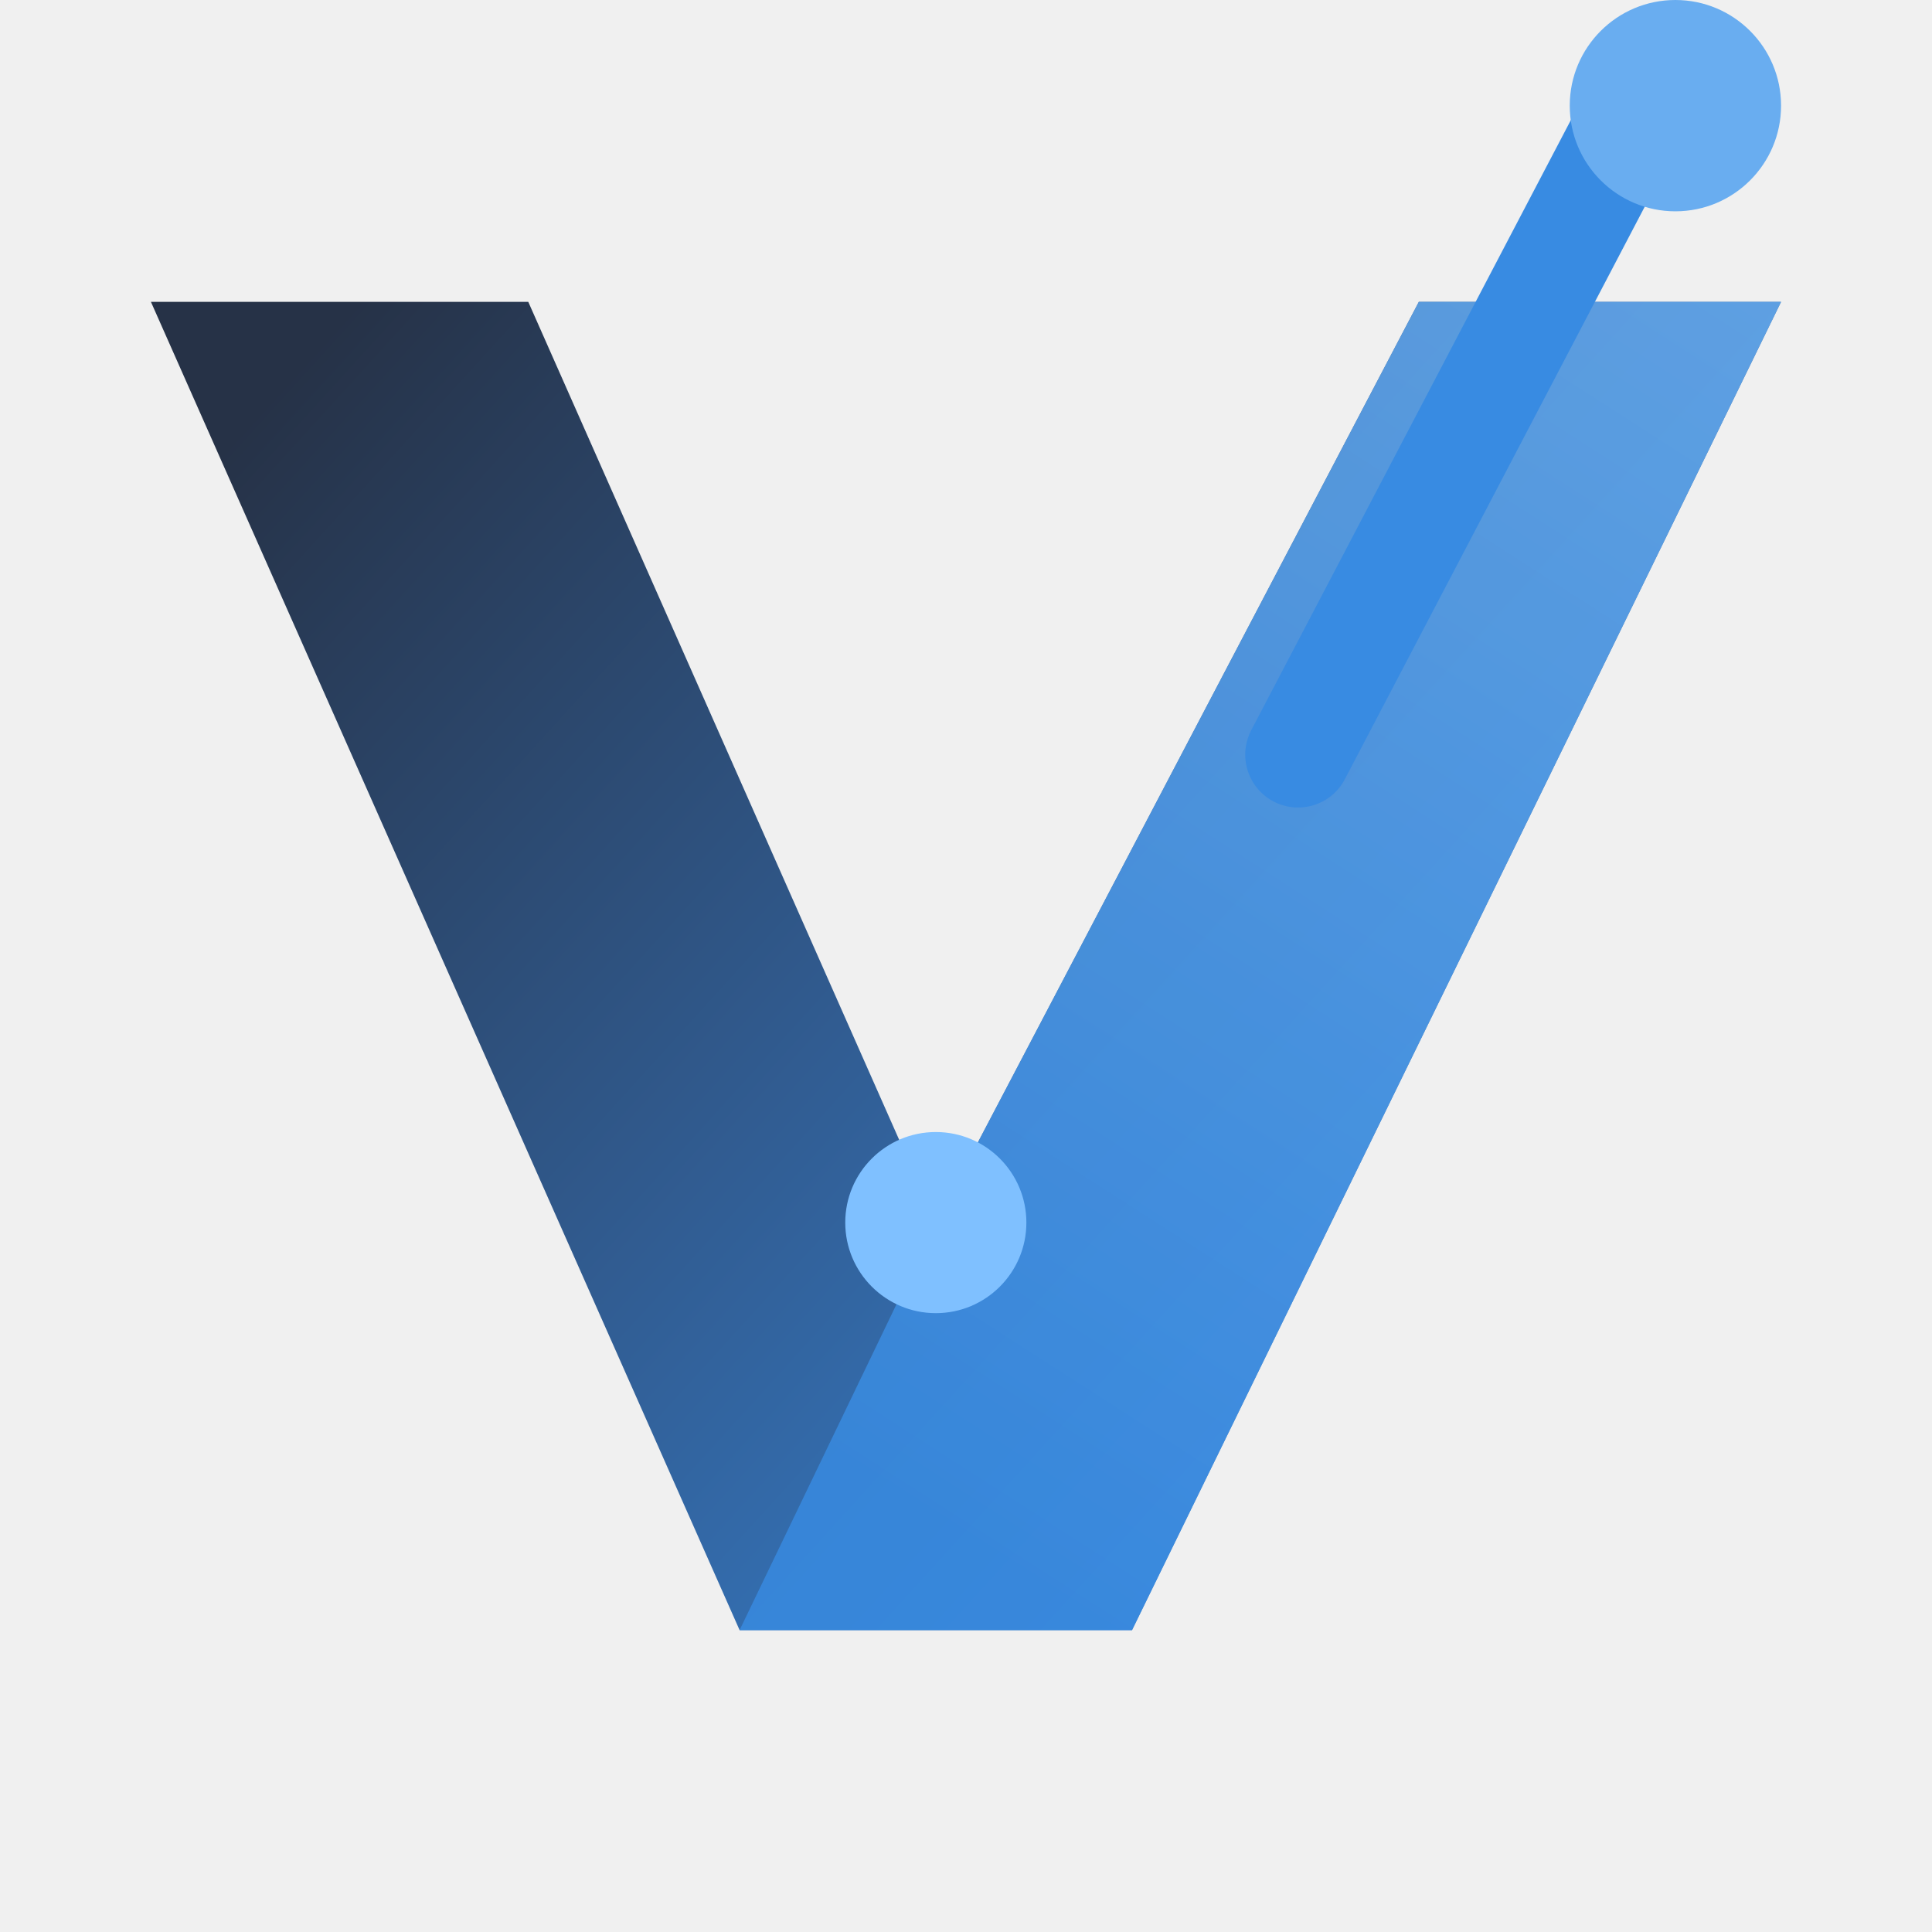
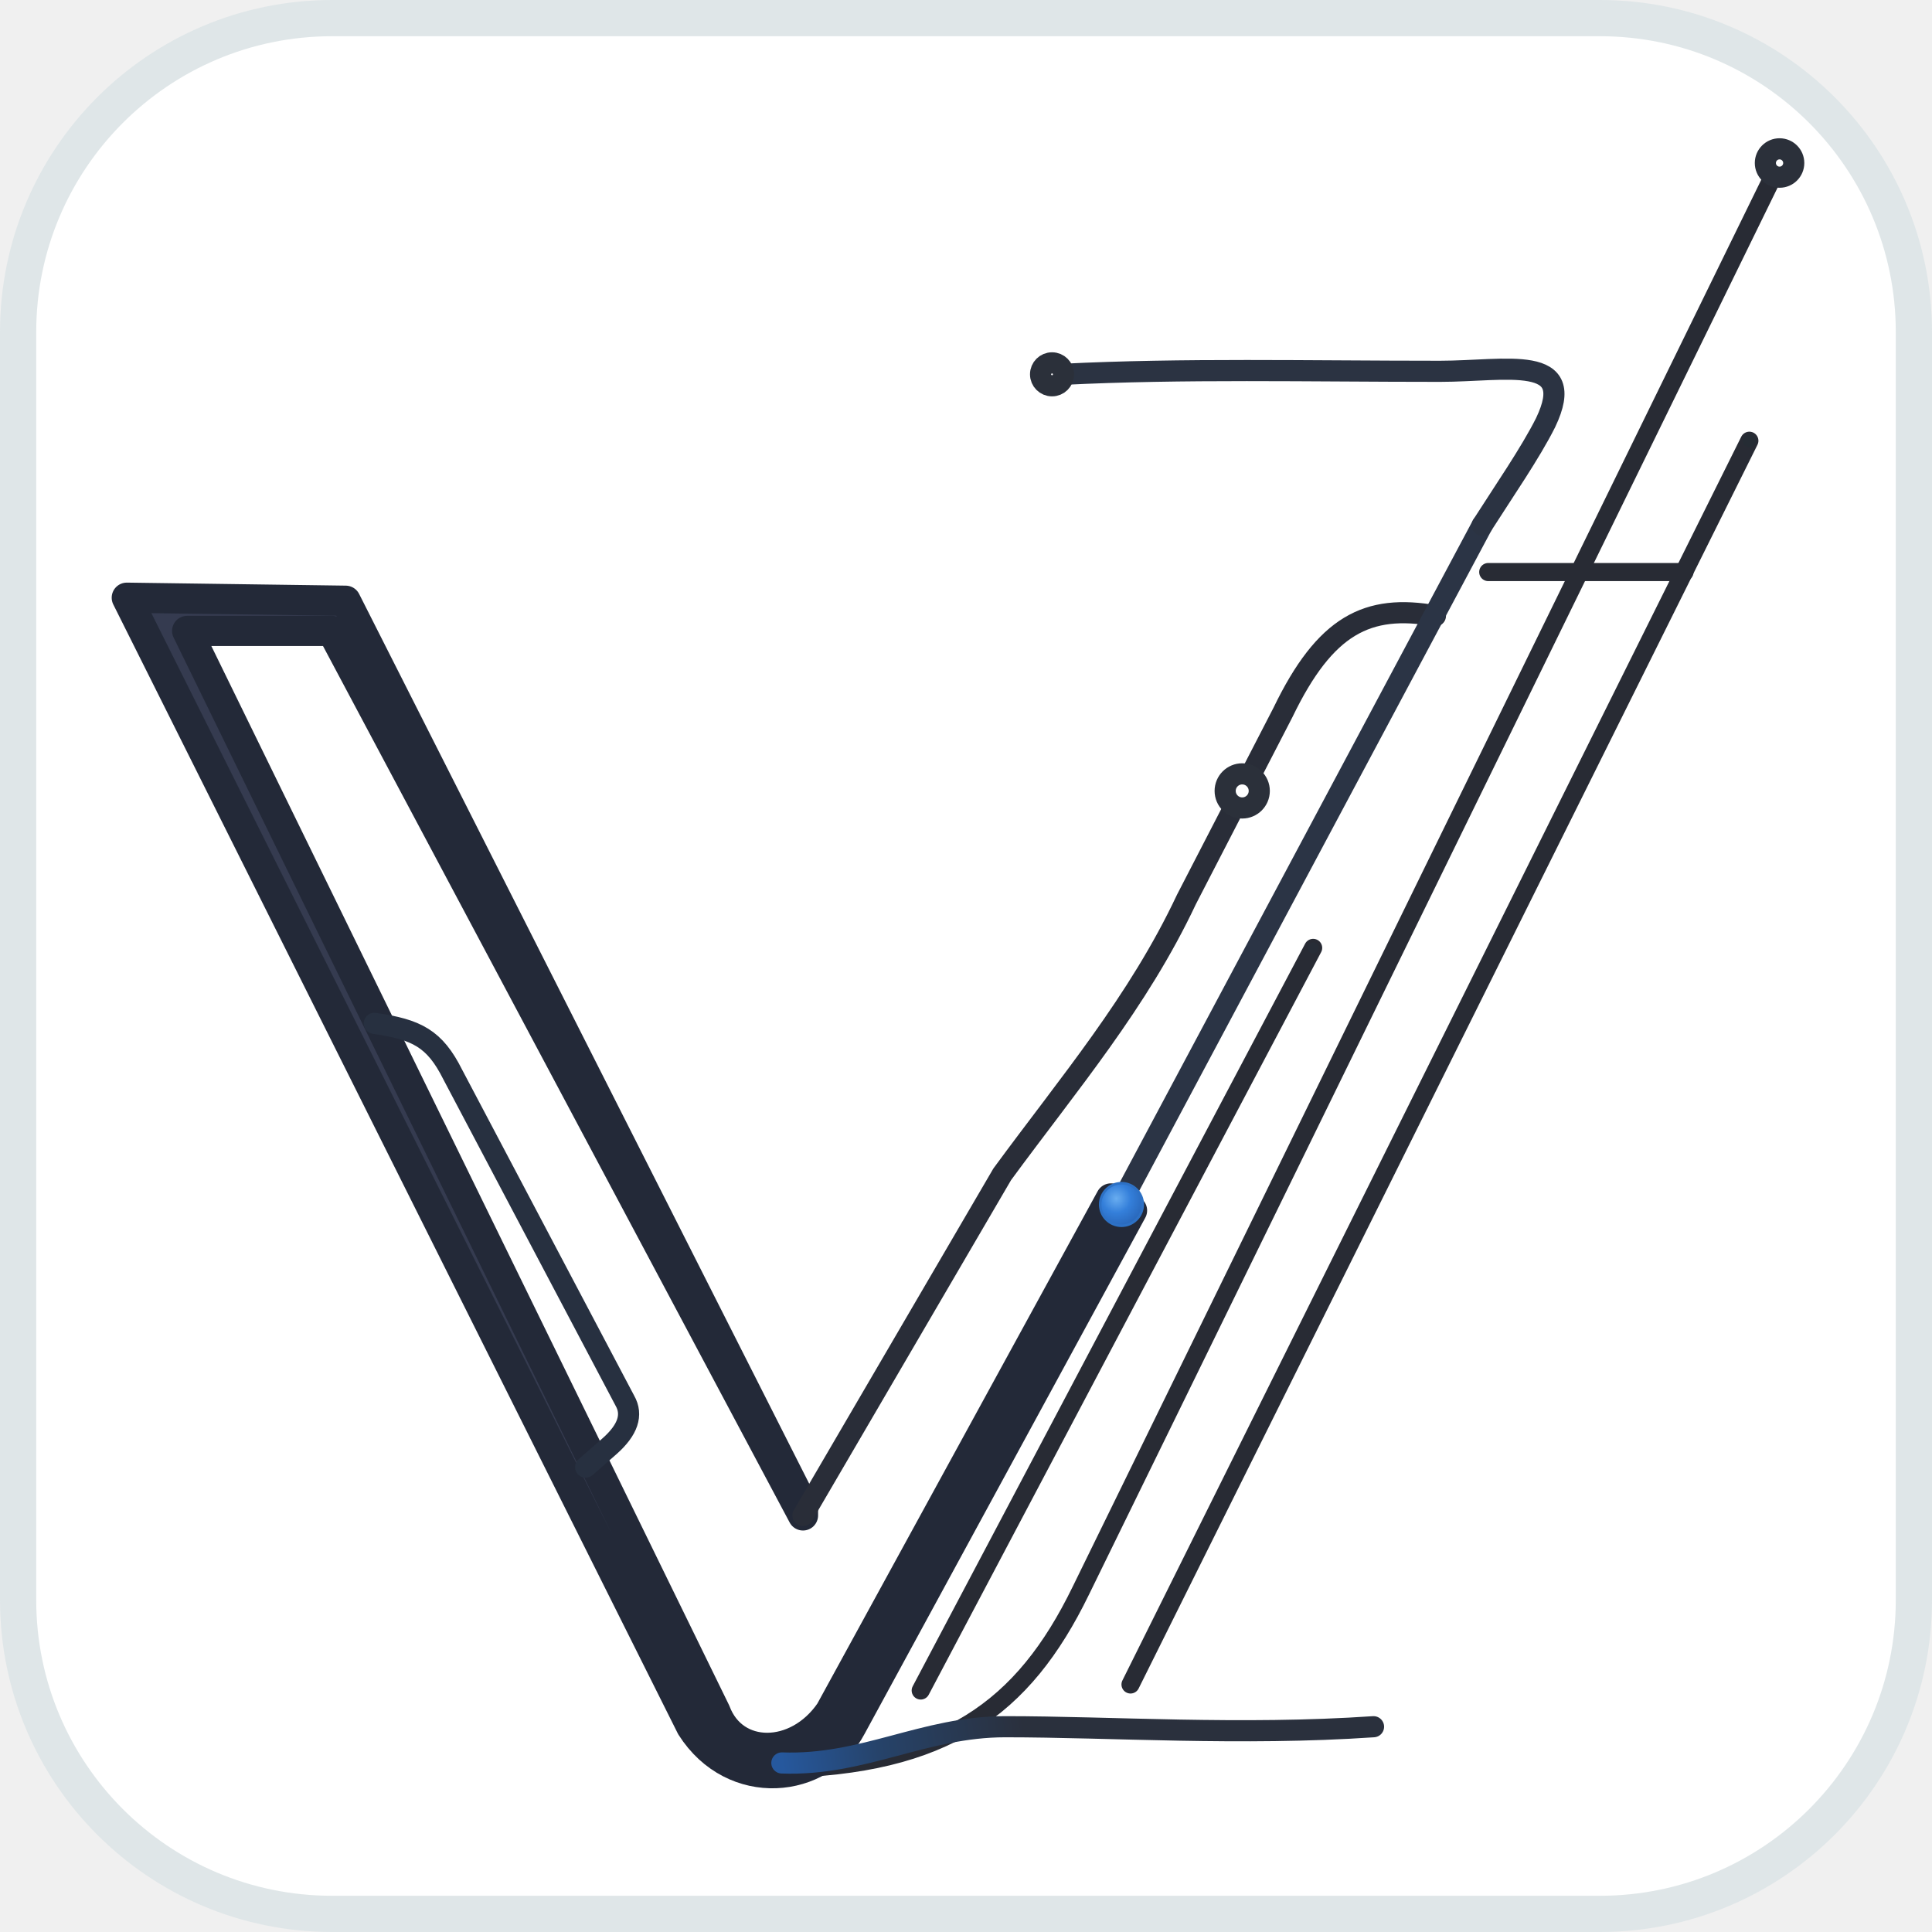
- <svg xmlns="http://www.w3.org/2000/svg" viewBox="0 0 64 64" role="img" aria-labelledby="title description">
+ <svg xmlns="http://www.w3.org/2000/svg" width="640" height="640" viewBox="0 0 640 640" fill="none" role="img" aria-labelledby="logo-title logo-description">
+   <style>
+     #monogram &gt; path:first-of-type { stroke-width: 10px; }
+     #monogram &gt; path:not(:first-of-type) { stroke-width: 7px; }
+     #monogram &gt; g path { stroke-width: 6px; }
+     #icon-terminals circle { stroke-width: 7px; }
+   </style>
  <defs>
-     <linearGradient id="ribbon" x1="10" y1="12" x2="54" y2="52" gradientUnits="userSpaceOnUse">
-       <stop stop-color="#263247" />
-       <stop offset=".48" stop-color="#315d93" />
-       <stop offset="1" stop-color="#388be2" />
+     <linearGradient id="monogram-ribbon" gradientUnits="userSpaceOnUse" x1="678" y1="800" x2="822" y2="800">
+       <stop stop-color="#353b50" />
+       <stop offset=".27" stop-color="#314c78" />
+       <stop offset=".54" stop-color="#2869c2" />
+       <stop offset="1" stop-color="#2f77d3" />
    </linearGradient>
-     <linearGradient id="trace" x1="30" y1="50" x2="57" y2="8" gradientUnits="userSpaceOnUse">
-       <stop stop-color="#388be2" />
-       <stop offset="1" stop-color="#69adf0" />
+     <linearGradient id="lower-trace" gradientUnits="userSpaceOnUse" x1="717" y1="870" x2="797" y2="858">
+       <stop stop-color="#26589d" />
+       <stop offset=".4" stop-color="#26436a" />
+       <stop offset="1" stop-color="#2a303d" />
    </linearGradient>
+     <radialGradient id="blue-node" cx=".38" cy=".36" r=".7">
+       <stop stop-color="#69adf0" />
+       <stop offset=".48" stop-color="#347fda" />
+       <stop offset="1" stop-color="#2865b7" />
+     </radialGradient>
+     <mask id="open-terminals" maskUnits="userSpaceOnUse" x="0" y="0" width="1536" height="1536" style="mask-type:luminance">
+       <rect width="1536" height="1536" fill="white" />
+       <g fill="black">
+         <circle cx="1047.5" cy="340" r="3.35" />
+         <circle cx="869.5" cy="548" r="4.25" />
+         <circle cx="806.5" cy="410" r="2.8" />
+         <circle cx="238" cy="980" r="4.7" />
+         <circle cx="468.5" cy="1080" r="4.85" />
+         <circle cx="646.5" cy="978.5" r="4.8" />
+         <circle cx="789" cy="1144" r="4.9" />
+         <circle cx="841.5" cy="980" r="5.1" />
+       </g>
+     </mask>
  </defs>
-   <path d="M5 10h12.5L31 40.5 47 10h12L37.5 54h-13z" fill="url(#ribbon)" />
-   <path d="M31 40.5 47 10h12L37.5 54h-13z" fill="url(#trace)" opacity=".82" />
-   <path d="M43 25 54 4" fill="none" stroke="#388be2" stroke-width="3.5" stroke-linecap="round" />
-   <circle cx="55.5" cy="3.5" r="3.5" fill="#69adf0" />
-   <circle cx="31" cy="40.5" r="3" fill="#7fc0ff" />
+   <rect x="6" y="6" width="628" height="628" rx="104" fill="#ffffff" stroke="#dfe6e8" stroke-width="12" />
+   <g stroke-linecap="round" stroke-linejoin="round">
+     <g transform="translate(40 48) translate(-498 -334)">
+       <g id="monogram" mask="url(#open-terminals)">
+         <g stroke="#282b34">
+           <path d="M1047.5 340 816 813C797 852 771 871 716 872" stroke-width="1.8" />
+           <path d="M1037.5 432 832.5 844" stroke-width="1.65" />
+           <path d="M893 600 763 846" stroke-width="1.45" />
+           <path d="M951 475.5H1016" stroke-width="1.7" />
+         </g>
+         <path d="M500 484 572.5 485 724 784.5 724 788 568 495H520L695 853C701 869 722 869 733 853L826 683 833 687 740 858C730 877 701 880 687 858Z" fill="url(#monogram-ribbon)" stroke="#232938" stroke-width="1.55" />
+         <path d="M724 788 790 675C812 645 835 618 851 584L883 522C897 493 911 486 933.5 490" stroke="#292d38" stroke-width="2.65" />
+         <path d="M582 625C596 627 602 630 608 642L665 750Q669 757 660 765L652 772" stroke="#273040" stroke-width="3" />
+         <path d="M949 460 829 685" stroke="#2b3445" stroke-width="2.9" />
+         <path d="M810 410C850 408 891 409 935 409C957 409 981 403 970 426C965 436 956 449 949 460" stroke="#2b3342" stroke-width="2.1" />
+         <path d="M717 870C744 871 764 858 791 858C826 858 869 861 913 858" stroke="url(#lower-trace)" stroke-width="1.9" />
+         <circle cx="829.5" cy="685" r="7.05" fill="url(#blue-node)" stroke="#2d71c5" stroke-width=".85" />
+         <circle cx="893" cy="600" r="1.8" fill="#272d37" />
+         <circle cx="1037.5" cy="432" r="2.15" fill="#252c34" />
+       </g>
+       <g id="icon-terminals" stroke="#2b303a">
+         <circle cx="1047.5" cy="340" r="4.7" stroke-width="2" />
+         <circle cx="869.5" cy="548" r="5.65" stroke-width="2.25" />
+         <circle cx="806.5" cy="410" r="3.8" stroke-width="1.35" />
+       </g>
+     </g>
+   </g>
</svg>
